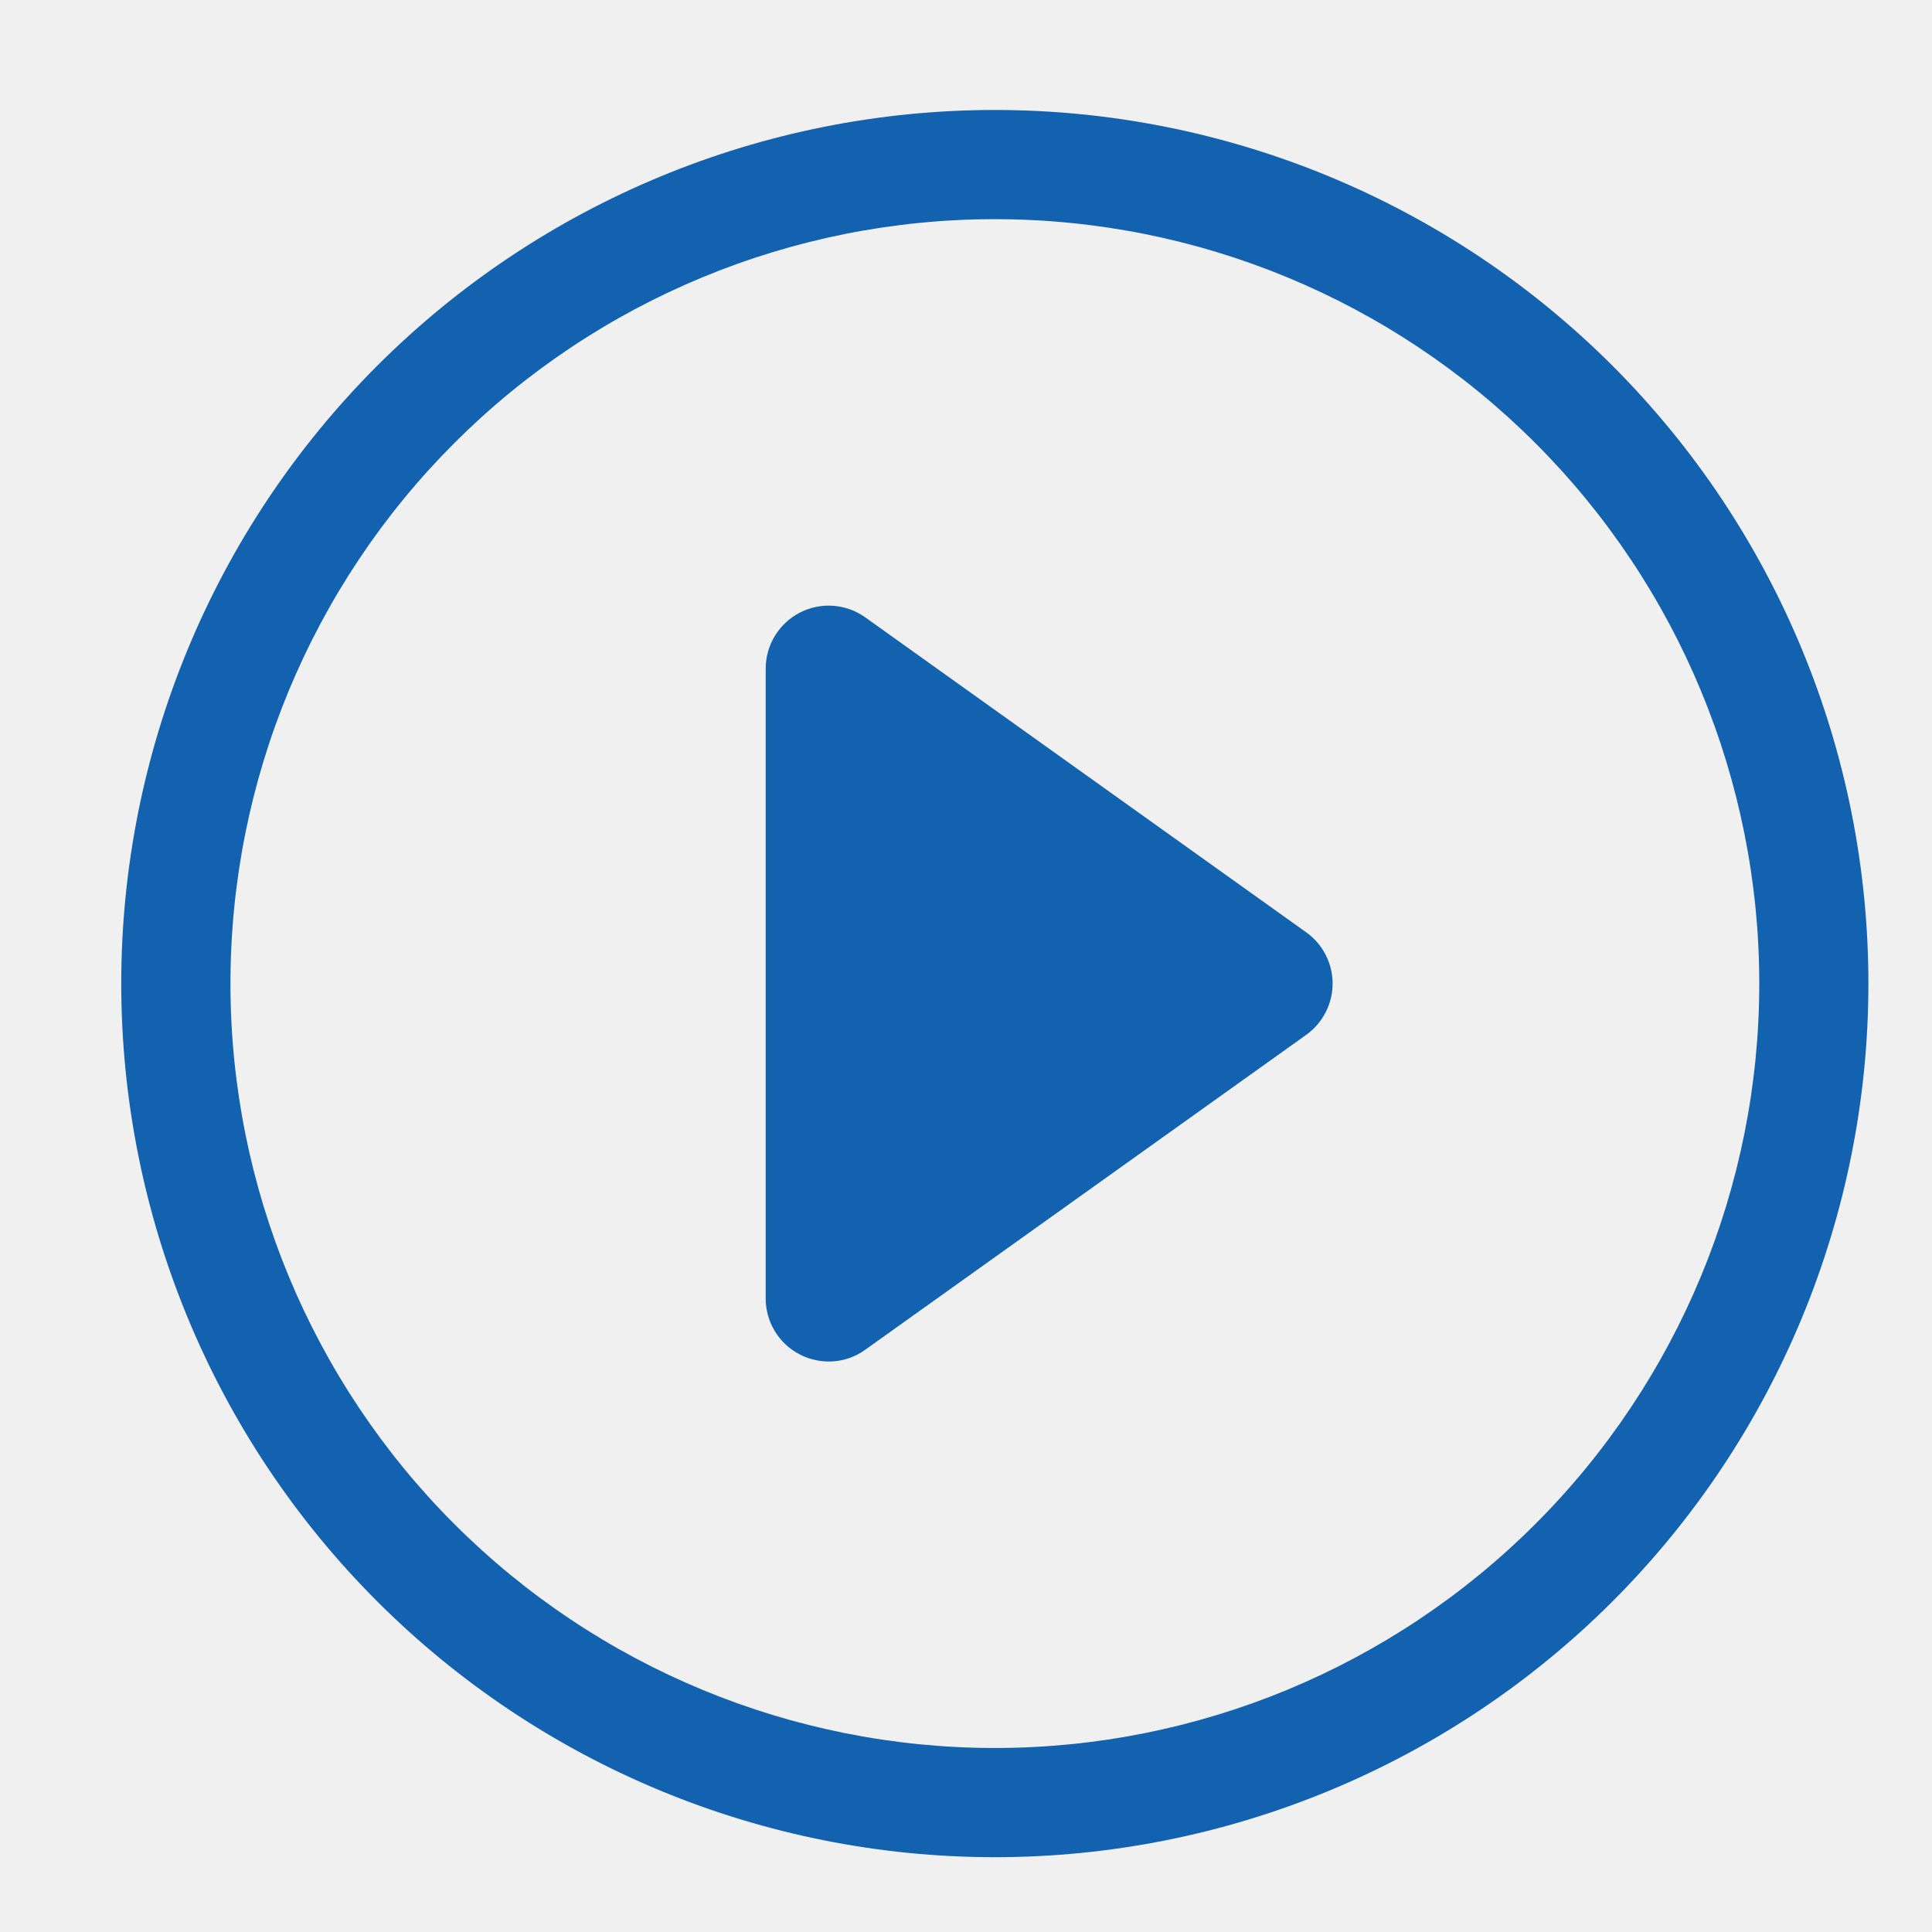
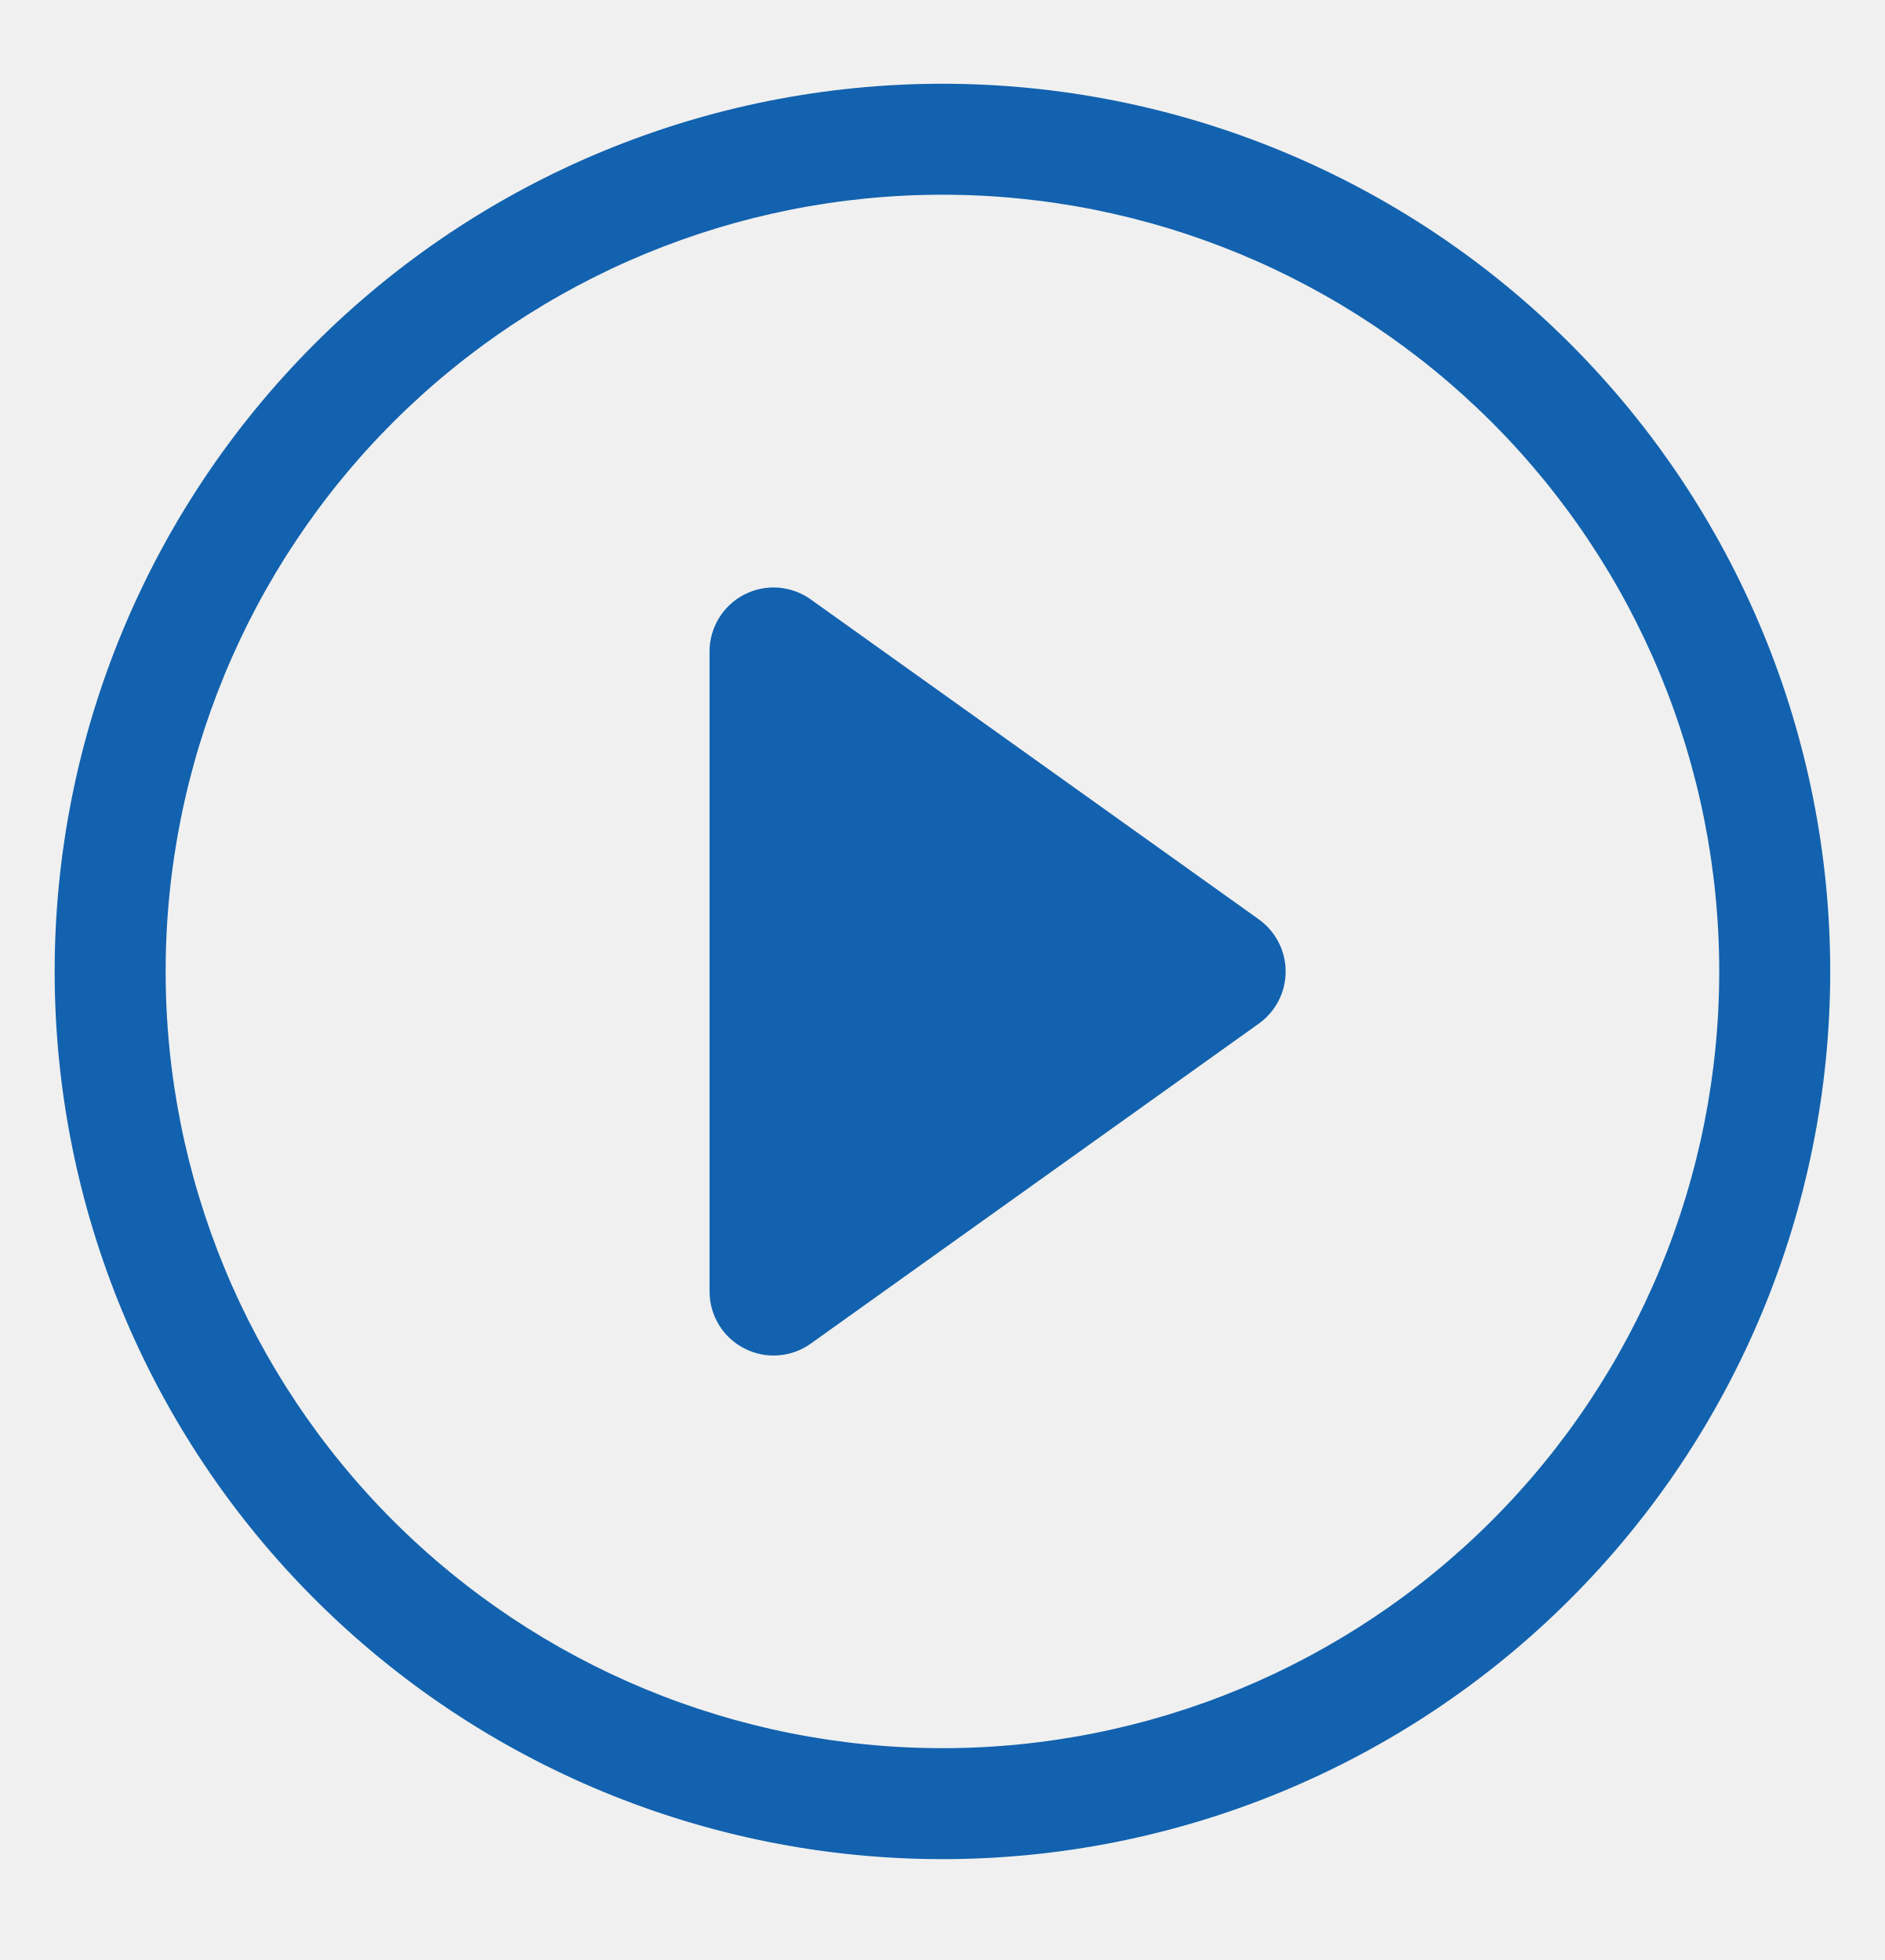
- <svg xmlns="http://www.w3.org/2000/svg" width="25" height="25" viewBox="0 0 25 25" fill="none">
-   <g clip-path="url(#clip0_1003_25239)">
-     <path d="M12.873 22.619C10.25 22.619 7.734 21.576 5.879 19.721C4.024 17.866 2.982 15.351 2.982 12.727C2.982 10.104 4.024 7.588 5.879 5.733C7.734 3.878 10.25 2.836 12.873 2.836C15.496 2.836 18.012 3.878 19.867 5.733C21.722 7.588 22.765 10.104 22.765 12.727C22.765 15.351 21.722 17.866 19.867 19.721C18.012 21.576 15.496 22.619 12.873 22.619ZM12.873 24.032C15.871 24.032 18.747 22.841 20.867 20.721C22.986 18.601 24.177 15.725 24.177 12.727C24.177 9.729 22.986 6.854 20.867 4.734C18.747 2.614 15.871 1.423 12.873 1.423C9.875 1.423 7 2.614 4.88 4.734C2.76 6.854 1.569 9.729 1.569 12.727C1.569 15.725 2.76 18.601 4.88 20.721C7 22.841 9.875 24.032 12.873 24.032Z" fill="#1262AF" />
-     <path d="M10.35 7.927C10.483 7.859 10.633 7.828 10.782 7.839C10.932 7.85 11.076 7.902 11.197 7.989L16.902 12.064C17.008 12.139 17.094 12.239 17.153 12.354C17.213 12.47 17.244 12.598 17.244 12.727C17.244 12.857 17.213 12.985 17.153 13.1C17.094 13.216 17.008 13.315 16.902 13.391L11.197 17.465C11.076 17.553 10.932 17.605 10.783 17.616C10.633 17.626 10.483 17.596 10.35 17.527C10.217 17.459 10.105 17.355 10.027 17.227C9.949 17.099 9.908 16.952 9.908 16.802V8.653C9.908 8.503 9.949 8.356 10.027 8.228C10.105 8.1 10.217 7.996 10.35 7.927Z" fill="#1262AF" />
-   </g>
-   <defs>
-     <clipPath id="clip0_1003_25239">
-       <rect width="24" height="24" fill="white" transform="translate(0.873047 0.727295)" />
-     </clipPath>
-   </defs>
+ <svg xmlns="http://www.w3.org/2000/svg" width="25" height="26" viewBox="0 0 25 26" fill="none">
+   <path d="M12.5 23.19C9.767 23.19 7.147 22.105 5.214 20.172C3.282 18.24 2.197 15.619 2.197 12.887C2.197 10.154 3.282 7.533 5.214 5.601C7.147 3.669 9.767 2.583 12.5 2.583C15.233 2.583 17.853 3.669 19.786 5.601C21.718 7.533 22.803 10.154 22.803 12.887C22.803 15.619 21.718 18.24 19.786 20.172C17.853 22.105 15.233 23.19 12.5 23.19ZM12.5 24.662C15.623 24.662 18.618 23.421 20.826 21.213C23.035 19.005 24.275 16.01 24.275 12.887C24.275 9.764 23.035 6.769 20.826 4.56C18.618 2.352 15.623 1.111 12.5 1.111C9.377 1.111 6.382 2.352 4.174 4.56C1.965 6.769 0.725 9.764 0.725 12.887C0.725 16.01 1.965 19.005 4.174 21.213C6.382 23.421 9.377 24.662 12.5 24.662V24.662Z" fill="#1262AF" />
+   <path d="M9.871 7.887C10.01 7.816 10.166 7.784 10.322 7.795C10.477 7.807 10.627 7.861 10.754 7.952L16.697 12.196C16.806 12.275 16.896 12.378 16.958 12.499C17.02 12.619 17.052 12.752 17.052 12.887C17.052 13.022 17.02 13.156 16.958 13.276C16.896 13.396 16.806 13.5 16.697 13.578L10.754 17.823C10.627 17.914 10.478 17.968 10.322 17.979C10.166 17.991 10.011 17.959 9.872 17.887C9.733 17.816 9.616 17.708 9.535 17.574C9.454 17.441 9.411 17.288 9.411 17.132V8.643C9.411 8.487 9.454 8.334 9.535 8.2C9.616 8.067 9.733 7.959 9.871 7.887V7.887Z" fill="#1262AF" />
</svg>
